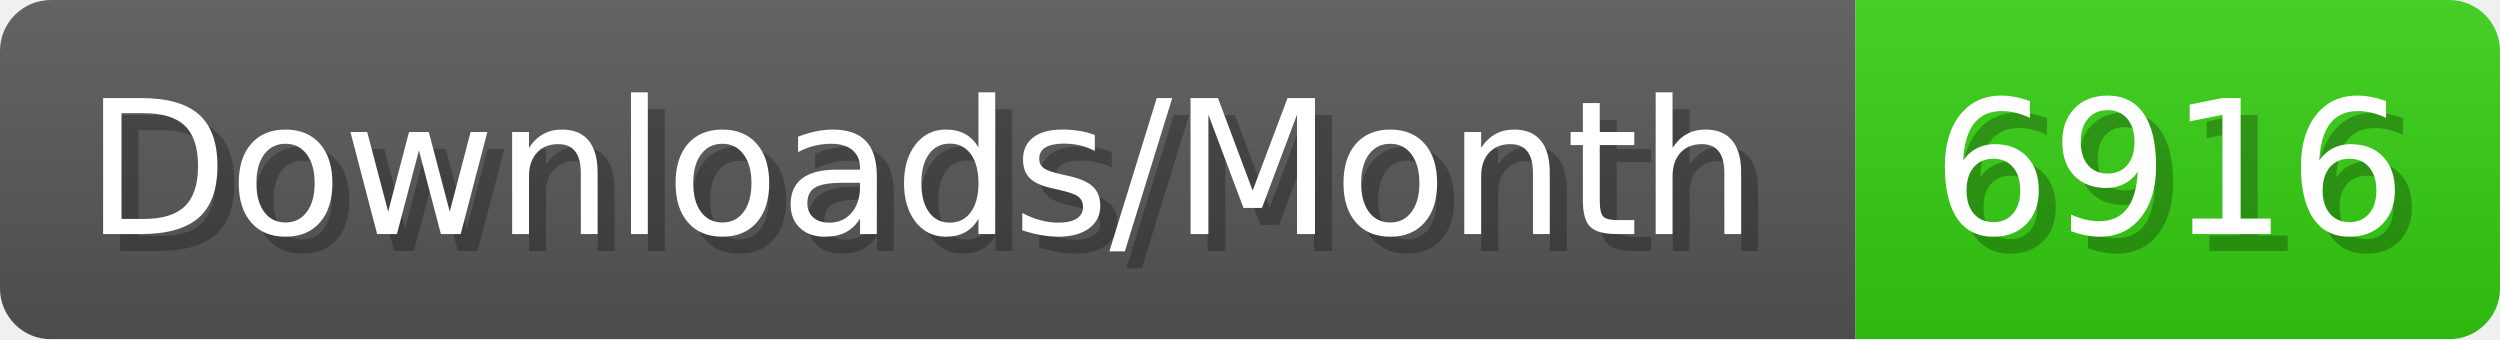
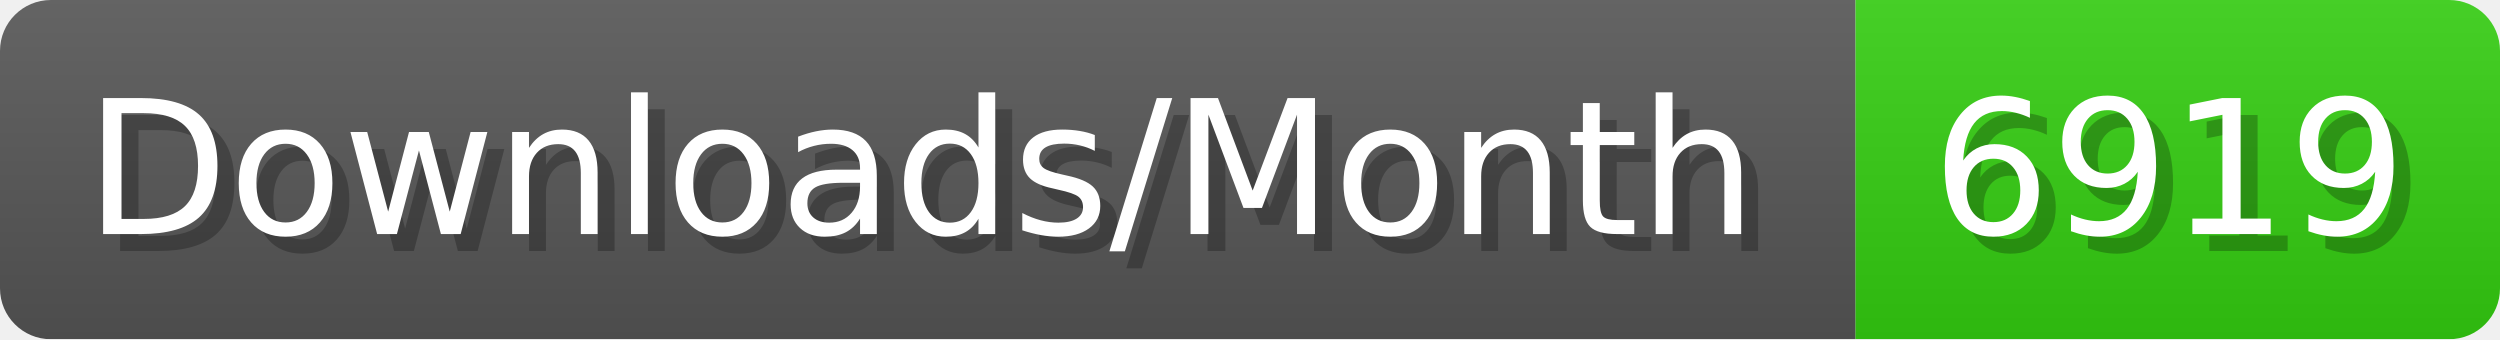
- <svg xmlns="http://www.w3.org/2000/svg" width="147.4" height="20" viewBox="0 0 1474 200" role="img" aria-label="Downloads/Month: 6916">
+ <svg xmlns="http://www.w3.org/2000/svg" width="147.4" height="20" viewBox="0 0 1474 200" role="img" aria-label="Downloads/Month: 6919">
  <linearGradient id="YlXUI" x2="0" y2="100%">
    <stop offset="0" stop-opacity=".1" stop-color="#EEE" />
    <stop offset="1" stop-opacity=".1" />
  </linearGradient>
  <mask id="JHhop">
    <rect width="1474" height="200" rx="30" fill="#FFF" />
  </mask>
  <g mask="url(#JHhop)">
    <rect width="1094" height="200" fill="#555" />
    <rect width="380" height="200" fill="#3C1" x="1094" />
    <rect width="1474" height="200" fill="url(#YlXUI)" />
  </g>
  <g aria-hidden="true" fill="#fff" text-anchor="start" font-family="Verdana,DejaVu Sans,sans-serif" font-size="110">
    <text x="60" y="148" textLength="994" fill="#000" opacity="0.25">Downloads/Month</text>
    <text x="50" y="138" textLength="994">Downloads/Month</text>
-     <text x="1149" y="148" textLength="280" fill="#000" opacity="0.25">6916</text>
-     <text x="1139" y="138" textLength="280">6916</text>
+     <text x="1149" y="148" textLength="280" fill="#000" opacity="0.25">6919</text>
+     <text x="1139" y="138" textLength="280">6919</text>
  </g>
</svg>
